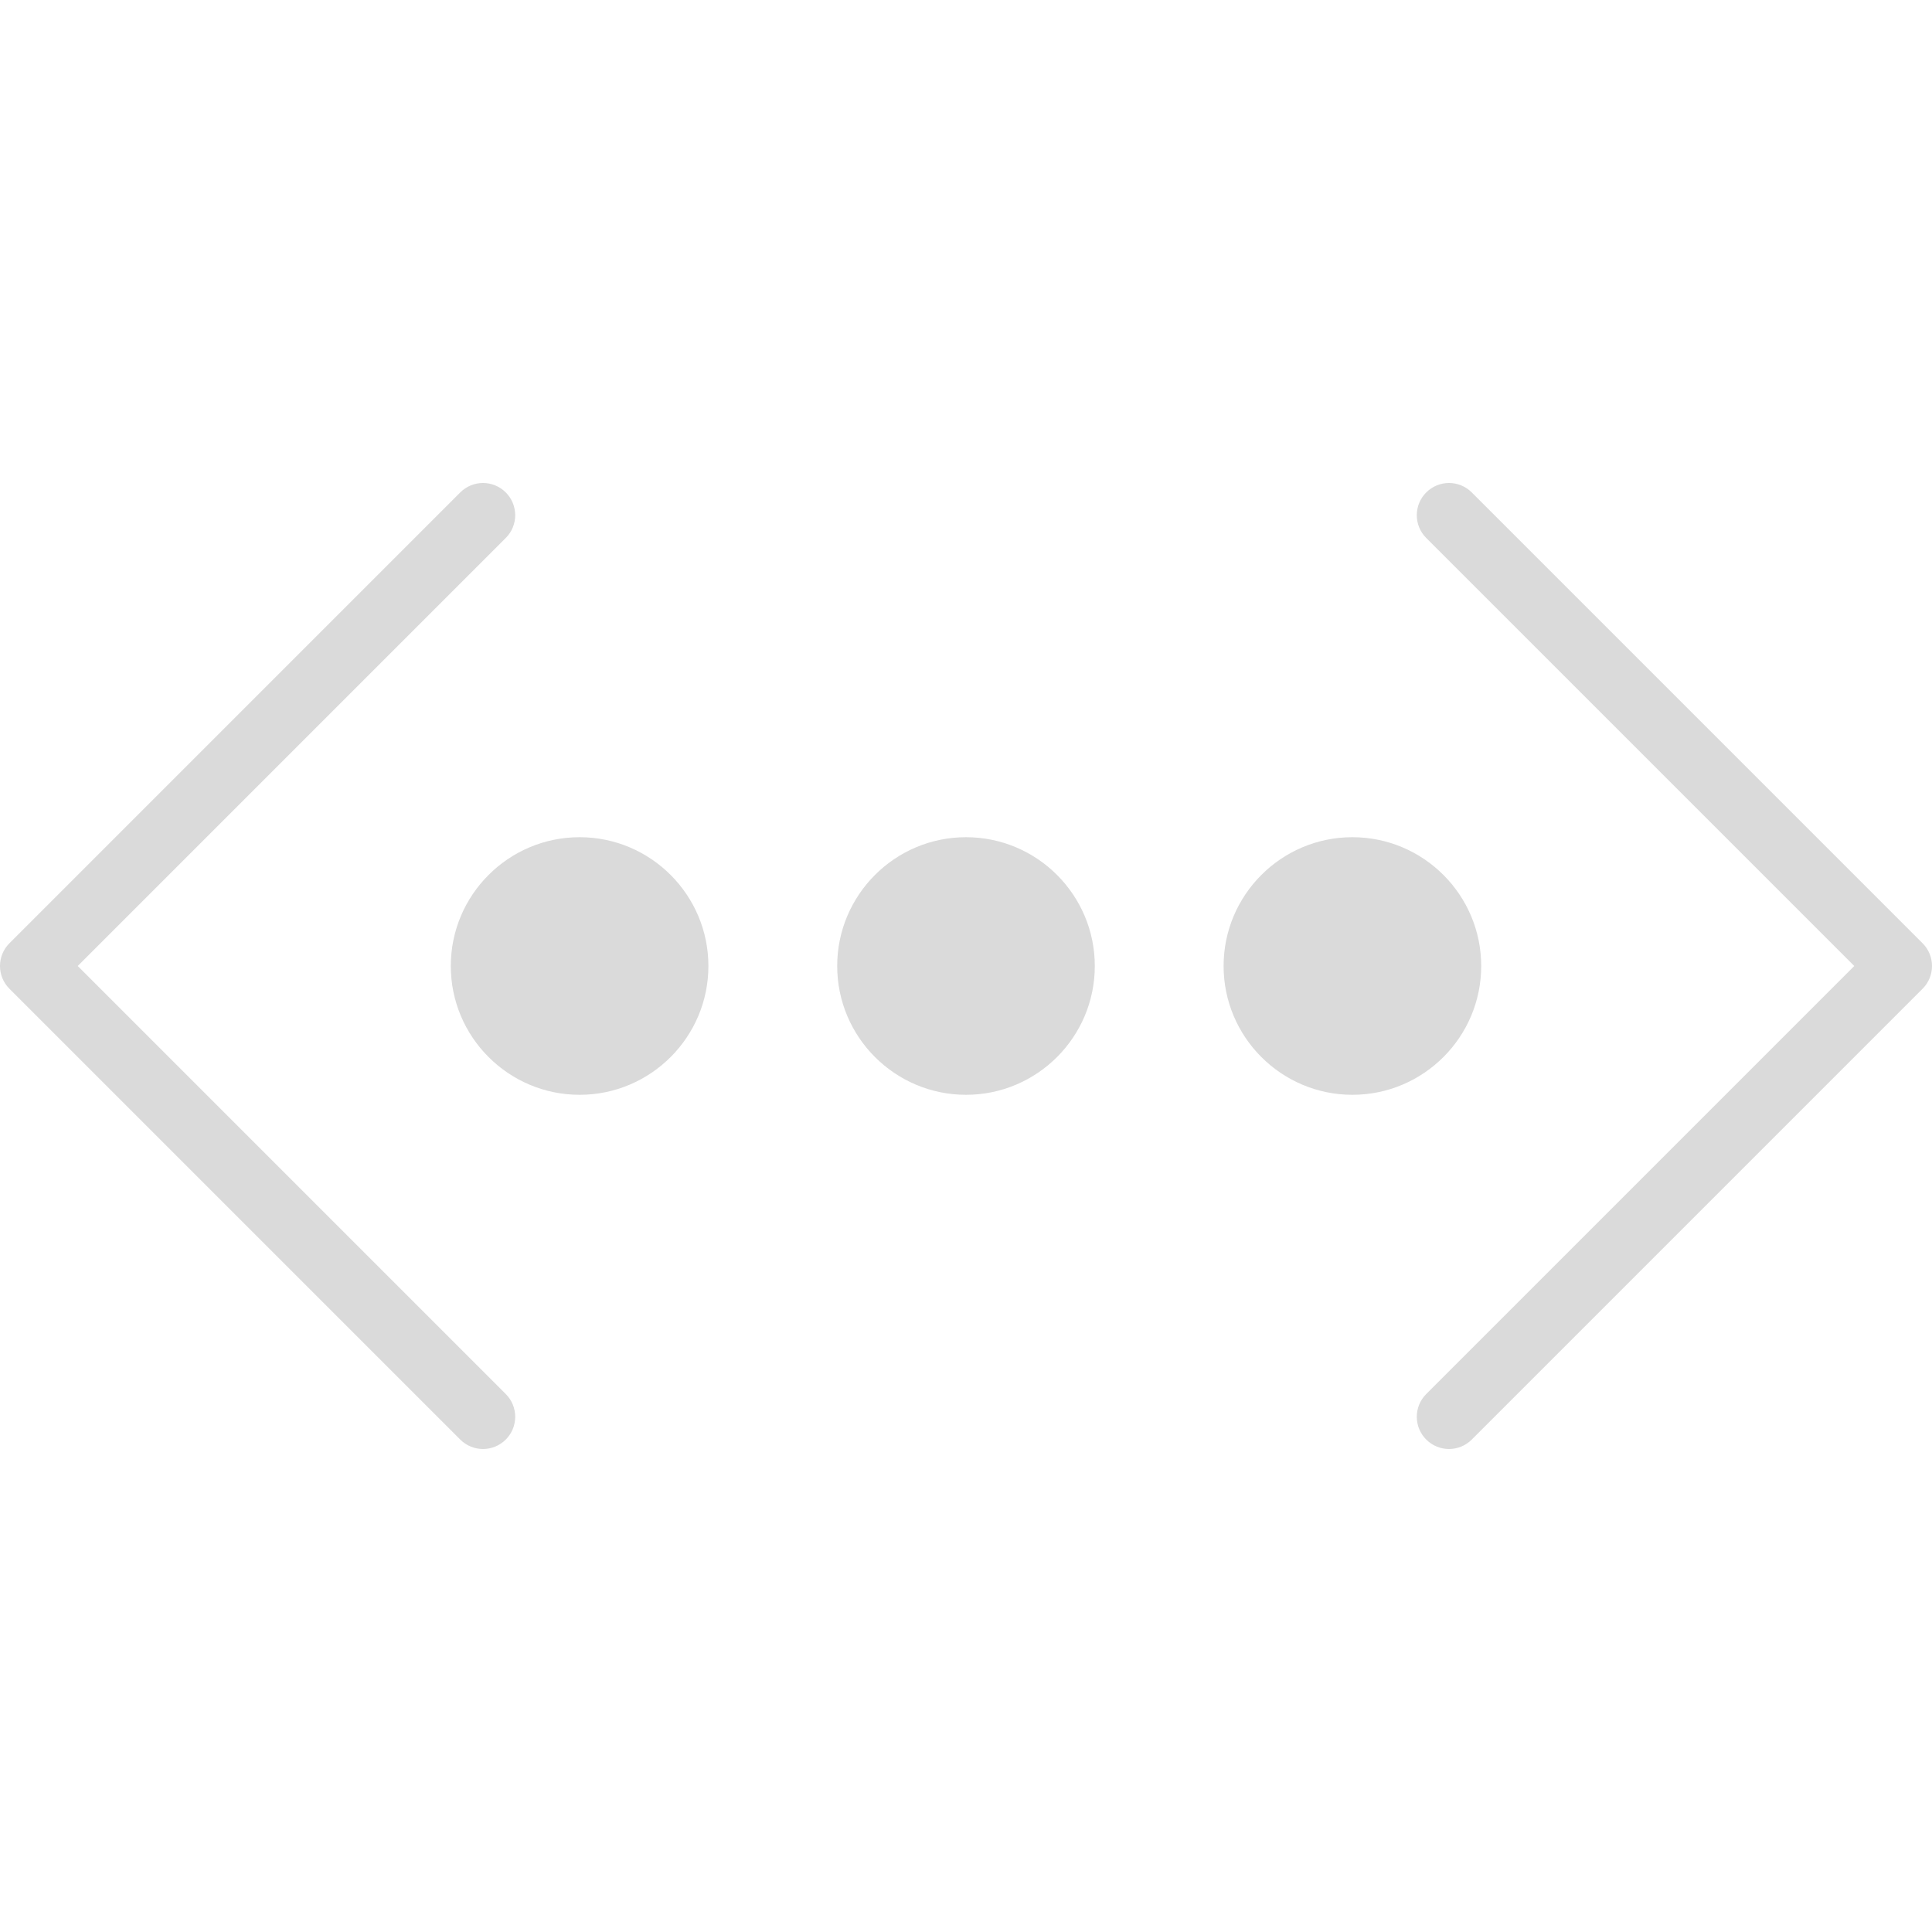
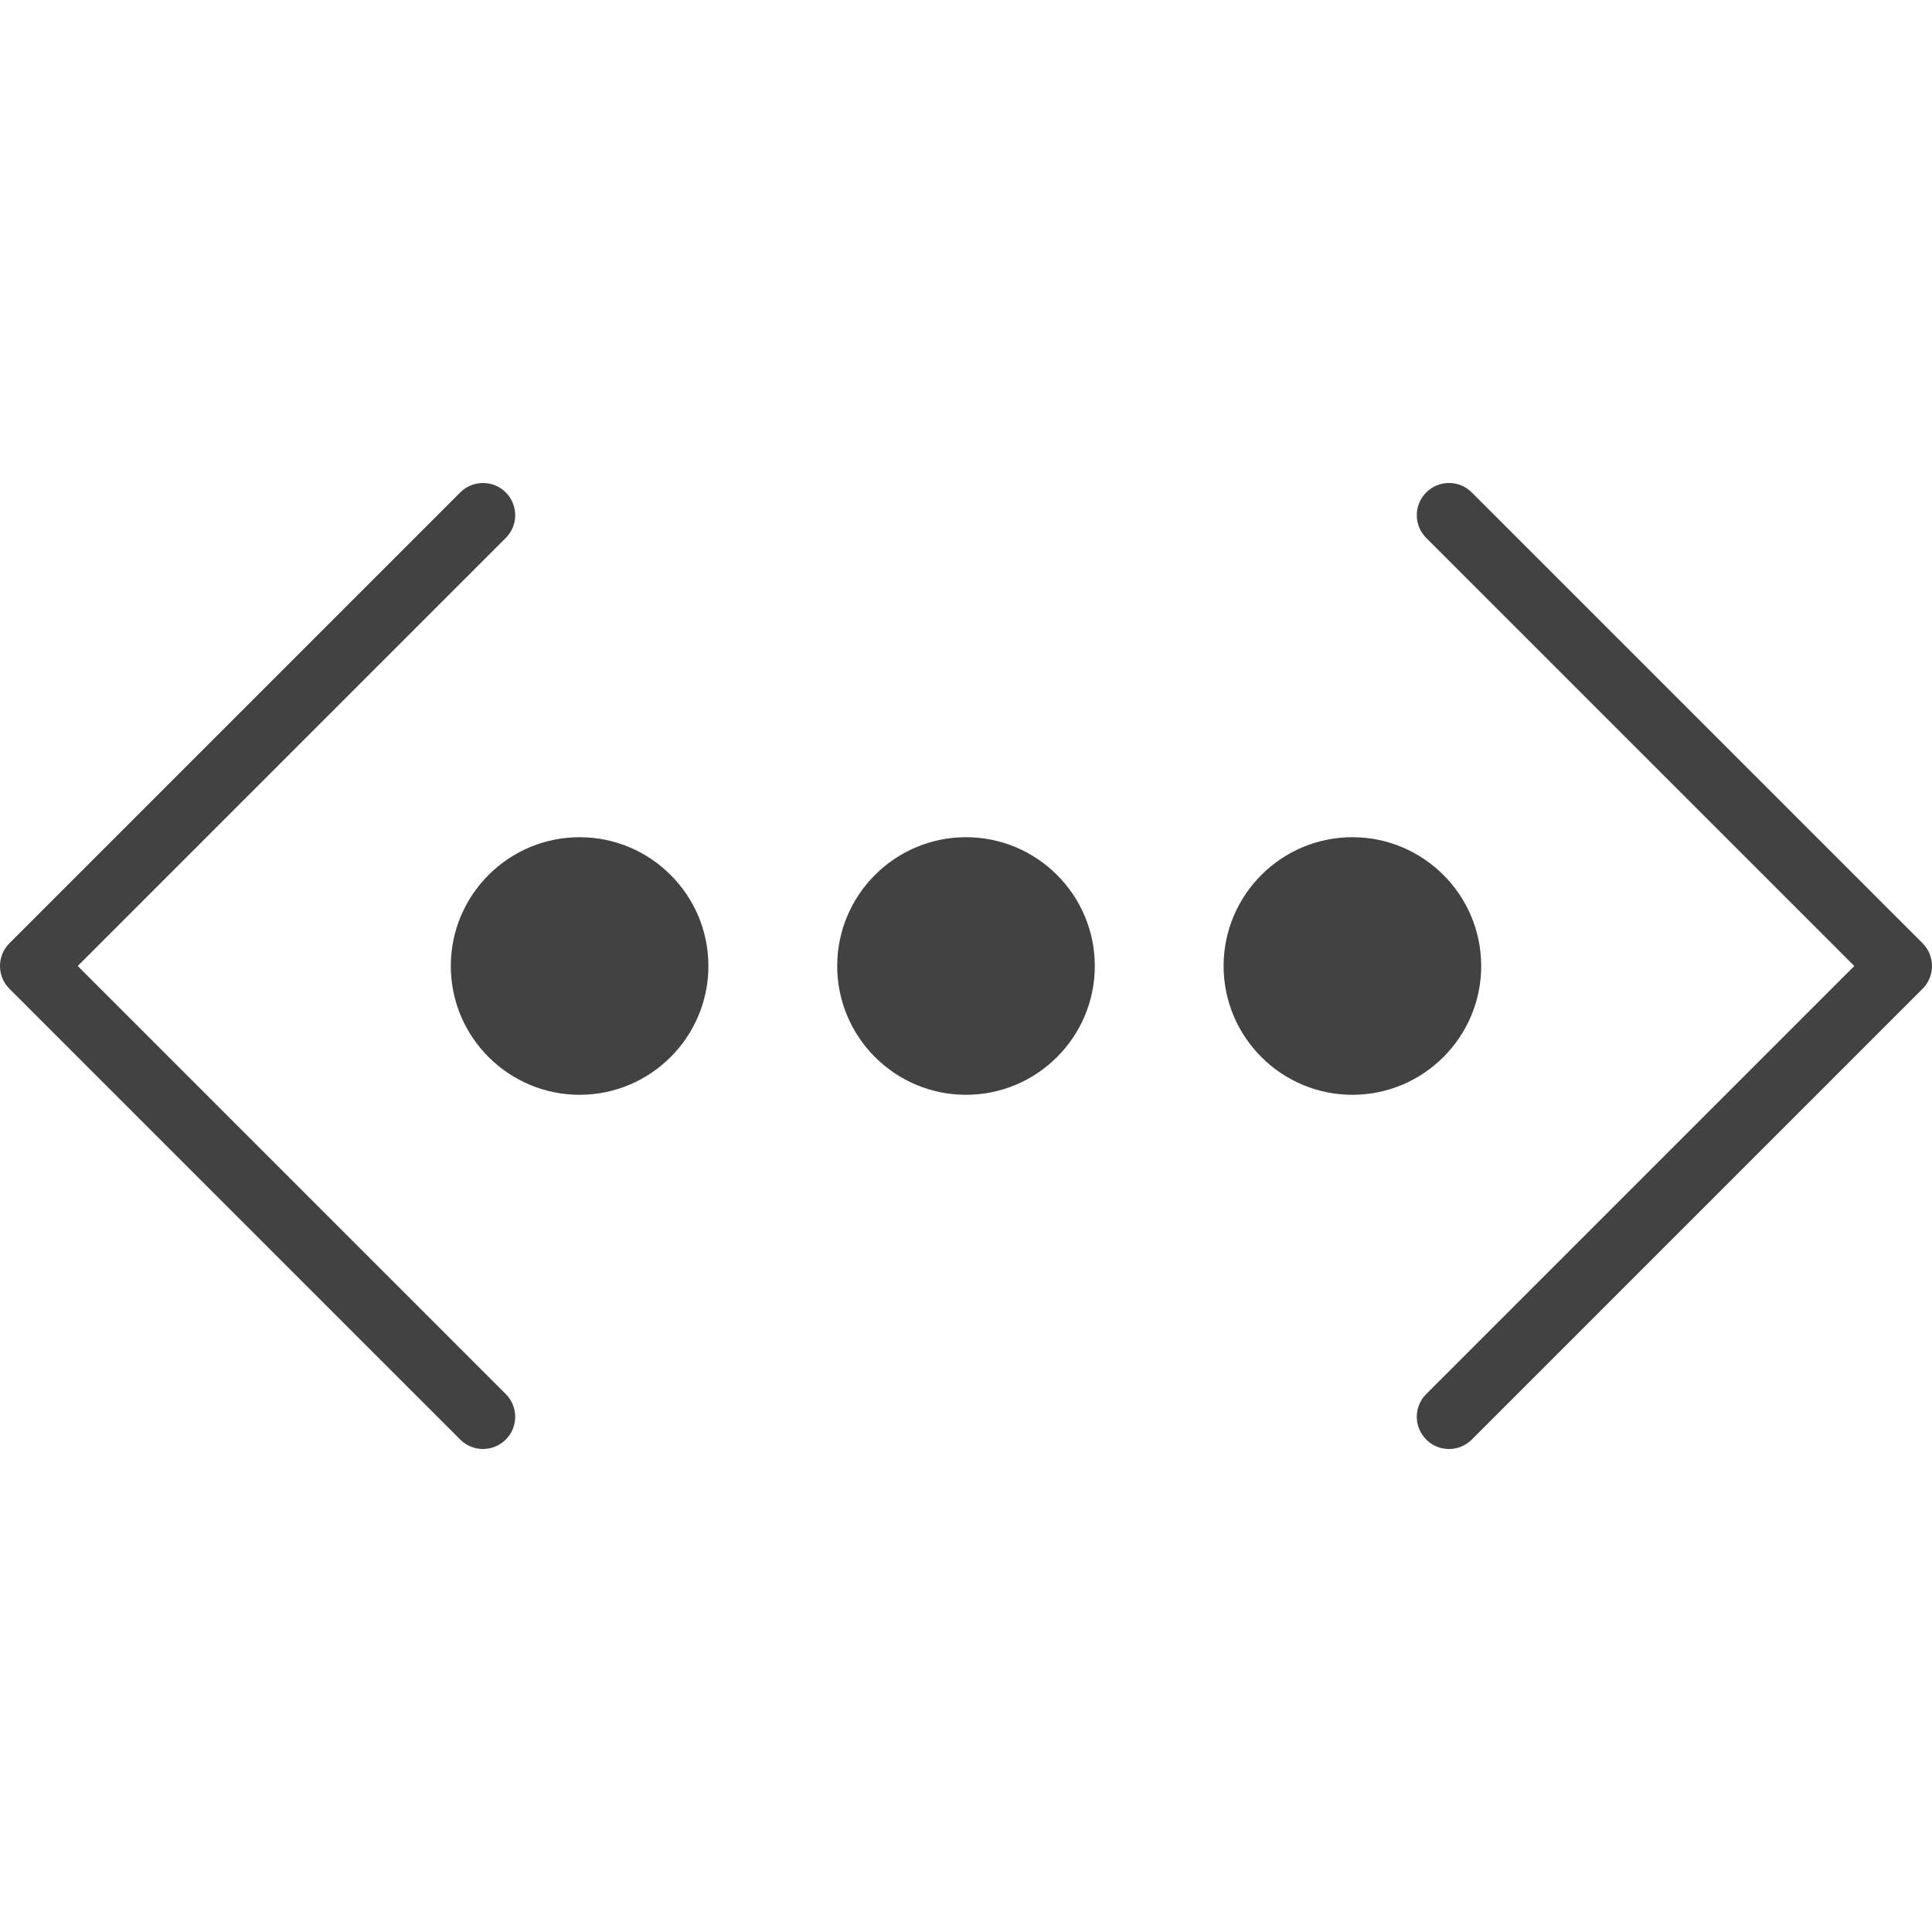
<svg xmlns="http://www.w3.org/2000/svg" version="1.1" id="Capa_1" x="0px" y="0px" viewBox="0 0 60 60" style="enable-background:new 0 0 60 60;" xml:space="preserve" width="512px" height="512px" class="">
  <g>
    <g>
-       <path d="M18,26c-2.206,0-4,1.794-4,4s1.794,4,4,4s4-1.794,4-4S20.206,26,18,26z" data-original="#000000" class="active-path" data-old_color="#000000" fill="#DADADA" />
-       <path d="M30,26c-2.206,0-4,1.794-4,4s1.794,4,4,4s4-1.794,4-4S32.206,26,30,26z" data-original="#000000" class="active-path" data-old_color="#000000" fill="#DADADA" />
-       <path d="M46,30c0-2.206-1.794-4-4-4s-4,1.794-4,4s1.794,4,4,4S46,32.206,46,30z" data-original="#000000" class="active-path" data-old_color="#000000" fill="#DADADA" />
-       <path d="M2.414,30l13.293-13.293c0.391-0.391,0.391-1.023,0-1.414s-1.023-0.391-1.414,0l-14,14c-0.391,0.391-0.391,1.023,0,1.414   l14,14C14.488,44.902,14.744,45,15,45s0.512-0.098,0.707-0.293c0.391-0.391,0.391-1.023,0-1.414L2.414,30z" data-original="#000000" class="active-path" data-old_color="#000000" fill="#DADADA" />
-       <path d="M59.707,29.293l-14-14c-0.391-0.391-1.023-0.391-1.414,0s-0.391,1.023,0,1.414L57.586,30L44.293,43.293   c-0.391,0.391-0.391,1.023,0,1.414C44.488,44.902,44.744,45,45,45s0.512-0.098,0.707-0.293l14-14   C60.098,30.316,60.098,29.684,59.707,29.293z" data-original="#000000" class="active-path" data-old_color="#000000" fill="#DADADA" />
+       <path d="M18,26c-2.206,0-4,1.794-4,4s1.794,4,4,4s4-1.794,4-4S20.206,26,18,26z" data-original="#000000" class="active-path" data-old_color="#000000" fill="#424242" />
+       <path d="M30,26c-2.206,0-4,1.794-4,4s1.794,4,4,4s4-1.794,4-4S32.206,26,30,26z" data-original="#000000" class="active-path" data-old_color="#000000" fill="#424242" />
+       <path d="M46,30c0-2.206-1.794-4-4-4s-4,1.794-4,4s1.794,4,4,4S46,32.206,46,30z" data-original="#000000" class="active-path" data-old_color="#000000" fill="#424242" />
+       <path d="M2.414,30l13.293-13.293c0.391-0.391,0.391-1.023,0-1.414s-1.023-0.391-1.414,0l-14,14c-0.391,0.391-0.391,1.023,0,1.414   l14,14C14.488,44.902,14.744,45,15,45s0.512-0.098,0.707-0.293c0.391-0.391,0.391-1.023,0-1.414L2.414,30z" data-original="#000000" class="active-path" data-old_color="#000000" fill="#424242" />
+       <path d="M59.707,29.293l-14-14c-0.391-0.391-1.023-0.391-1.414,0s-0.391,1.023,0,1.414L57.586,30L44.293,43.293   c-0.391,0.391-0.391,1.023,0,1.414C44.488,44.902,44.744,45,45,45s0.512-0.098,0.707-0.293l14-14   C60.098,30.316,60.098,29.684,59.707,29.293z" data-original="#000000" class="active-path" data-old_color="#000000" fill="#424242" />
    </g>
  </g>
</svg>
